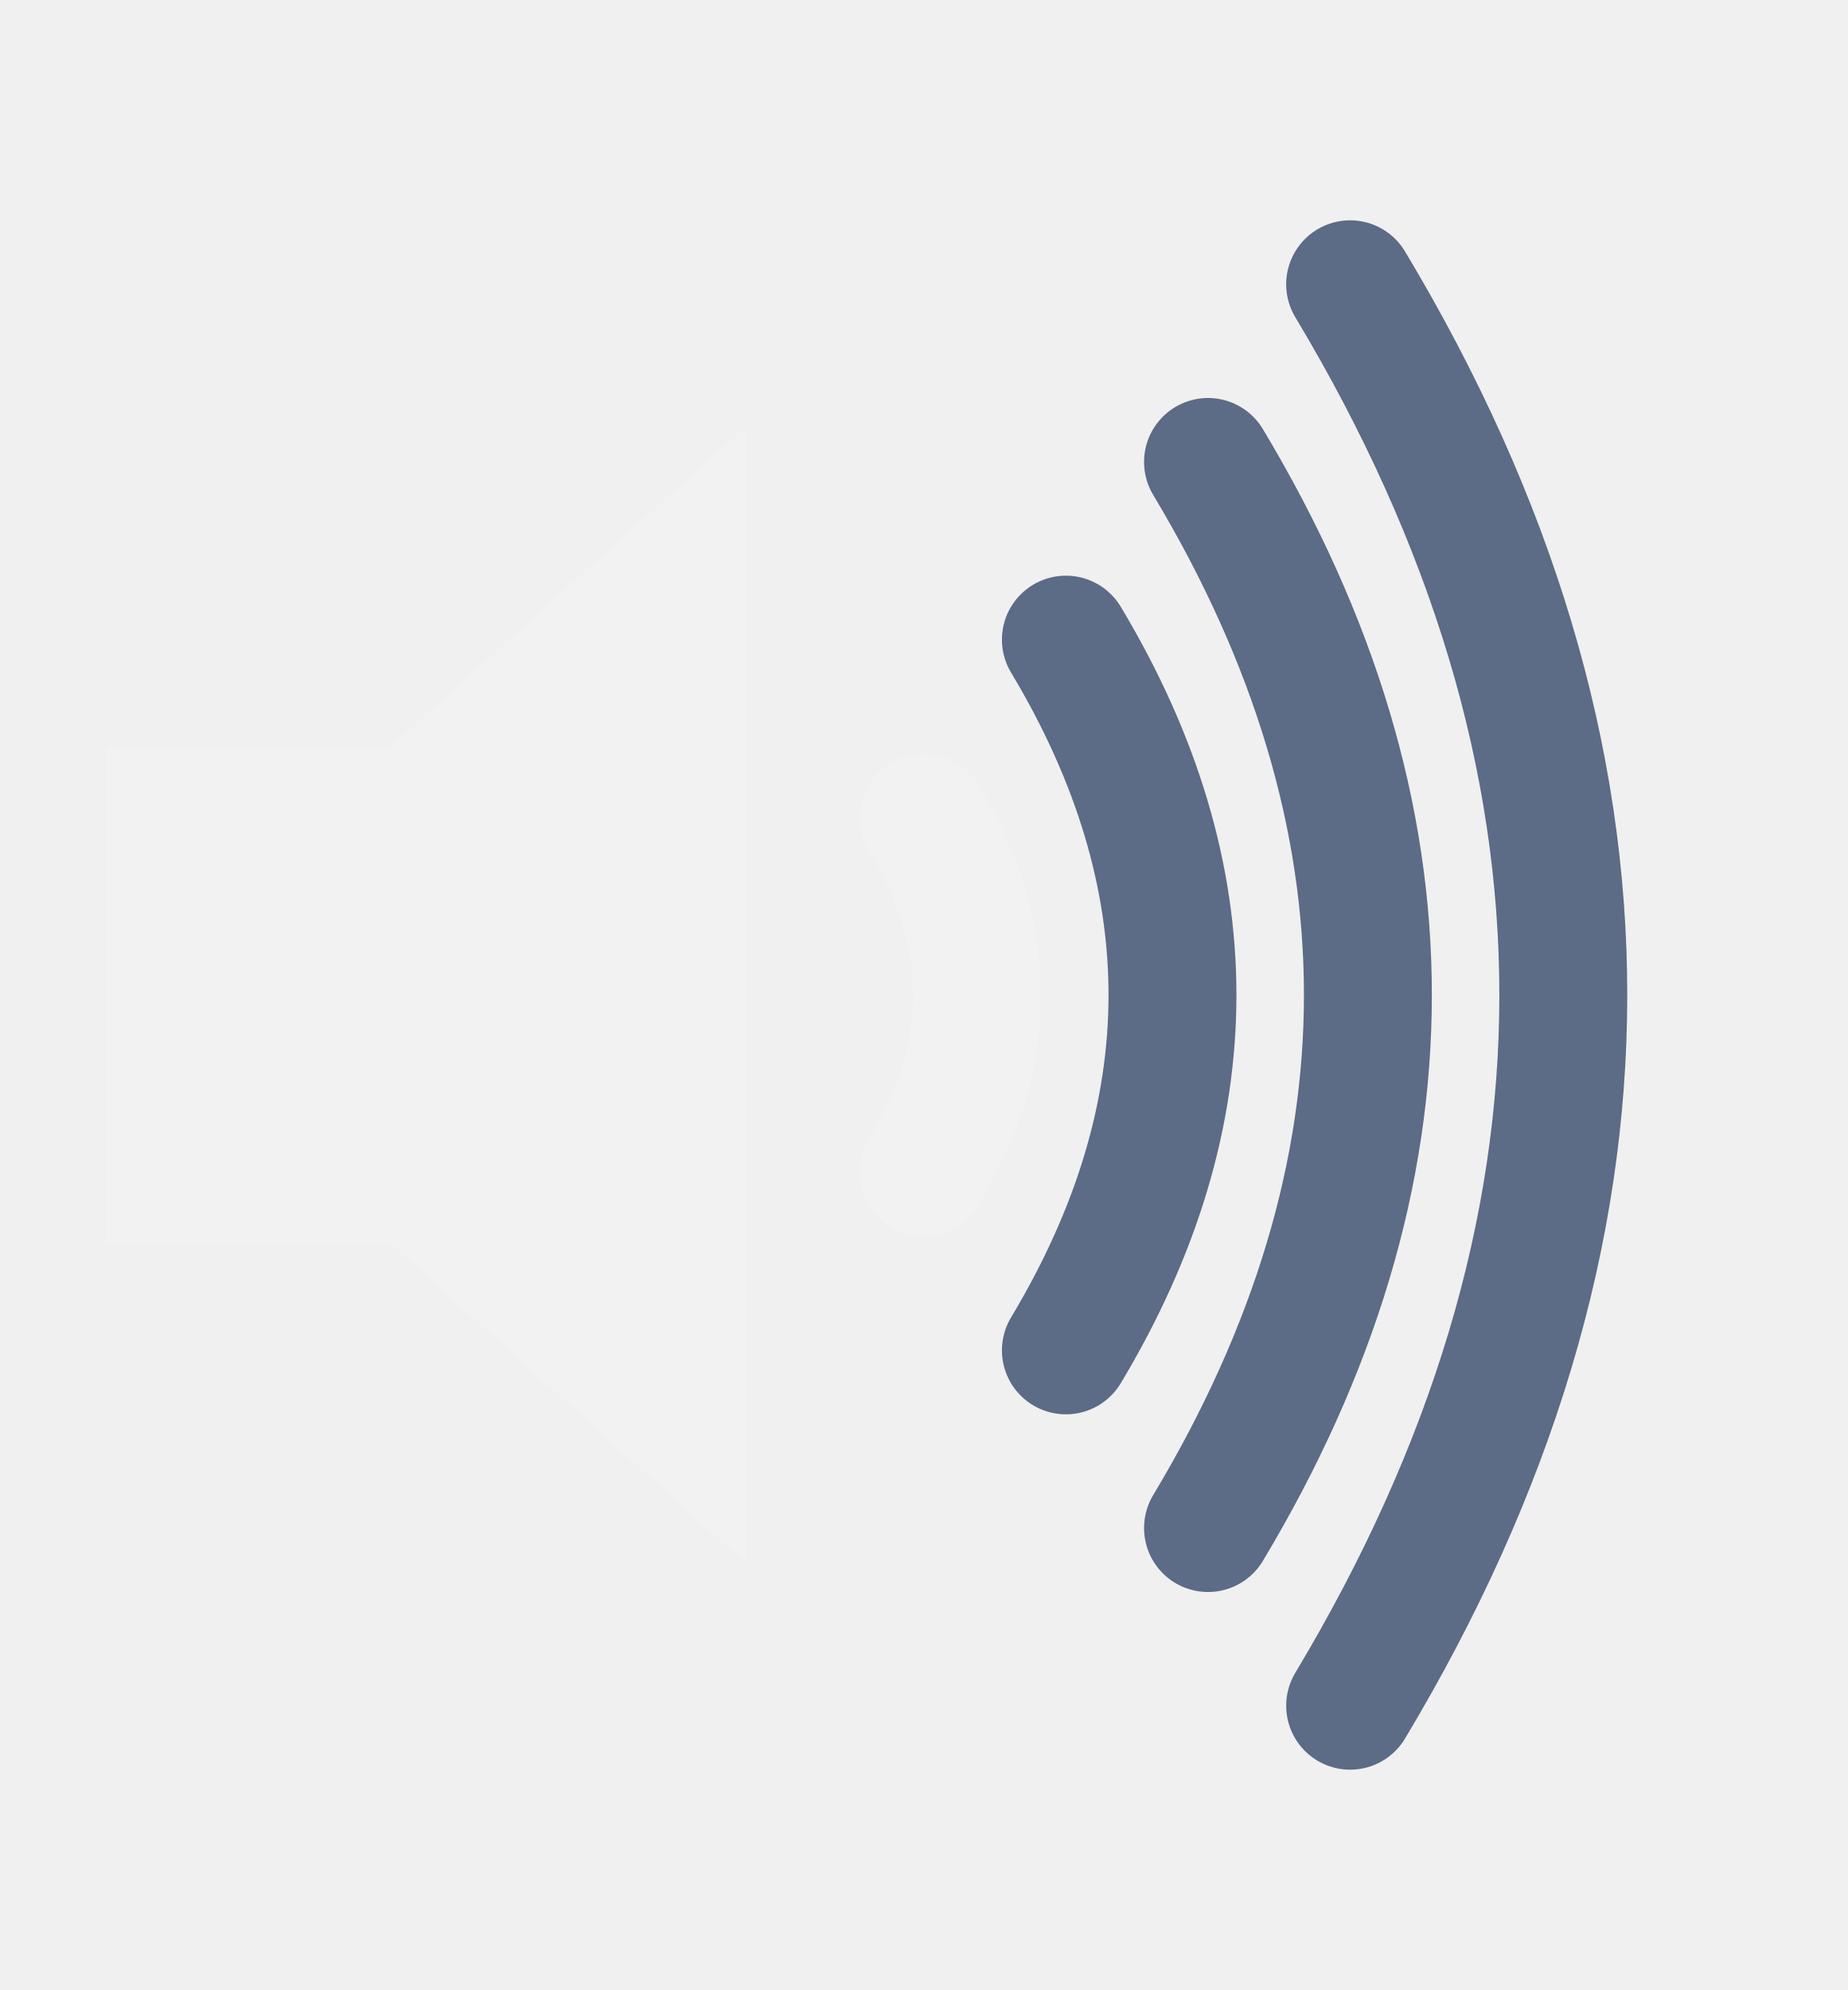
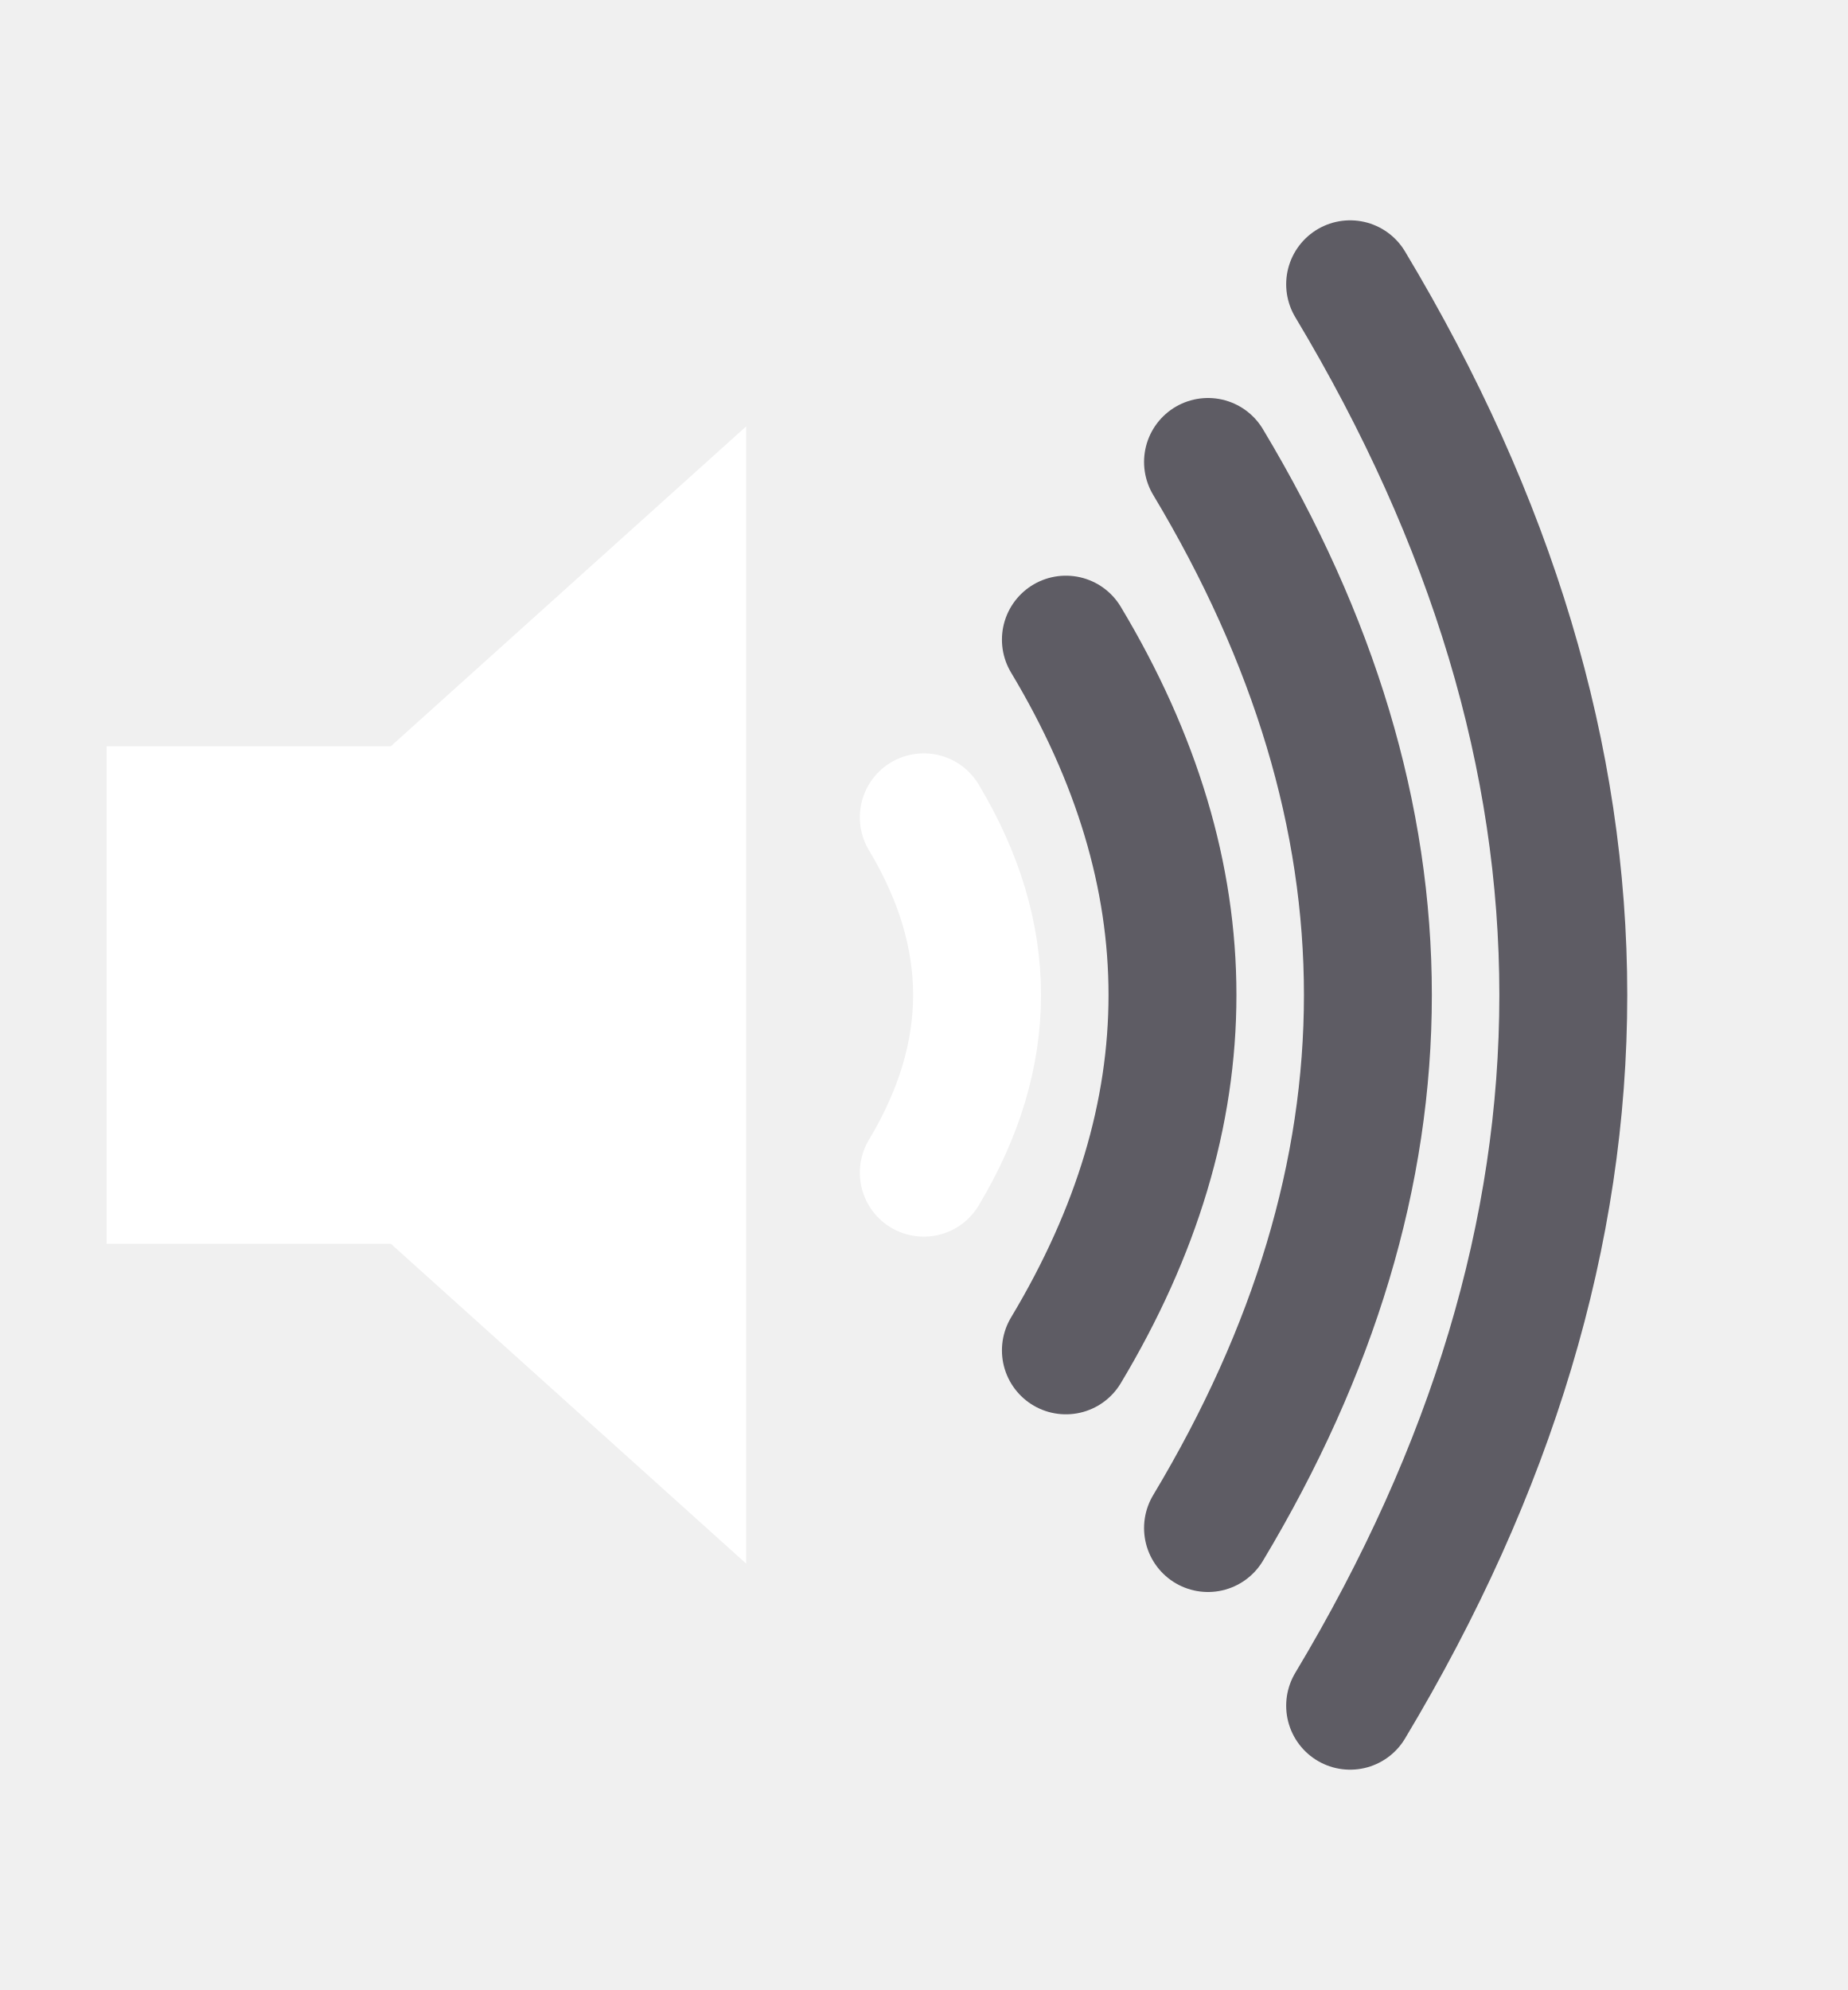
<svg xmlns="http://www.w3.org/2000/svg" viewBox="0 0 52 56">
-   <path d="M3 21 H11 L21 12 V44 L11 35 H3 Z" fill="#f2f2f2" />
-   <path d="M26 23 Q29 28 26 33" fill="none" stroke="#f2f2f2" stroke-width="3.6" stroke-linecap="round" />
-   <path d="M30 18 Q36 28 30 38" fill="none" stroke="#5c6b86" stroke-width="3.6" stroke-linecap="round" />
-   <path d="M34 13 Q43 28 34 43" fill="none" stroke="#5c6b86" stroke-width="3.6" stroke-linecap="round" />
-   <path d="M38 8 Q50 28 38 48" fill="none" stroke="#5c6b86" stroke-width="3.6" stroke-linecap="round" />
+   <path d="M3 21 H11 L21 12 V44 L11 35 H3 Z" fill="#ffffff" />
+   <path d="M26 23 Q29 28 26 33" fill="none" stroke="#ffffff" stroke-width="3.6" stroke-linecap="round" />
+   <path d="M30 18 Q36 28 30 38" fill="none" stroke="#5e5c64" stroke-width="3.6" stroke-linecap="round" />
+   <path d="M34 13 Q43 28 34 43" fill="none" stroke="#5e5c64" stroke-width="3.6" stroke-linecap="round" />
+   <path d="M38 8 Q50 28 38 48" fill="none" stroke="#5e5c64" stroke-width="3.6" stroke-linecap="round" />
</svg>
